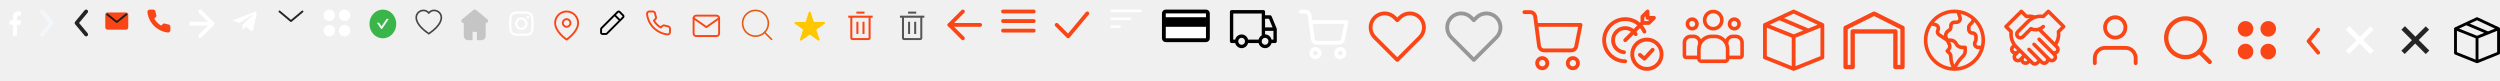
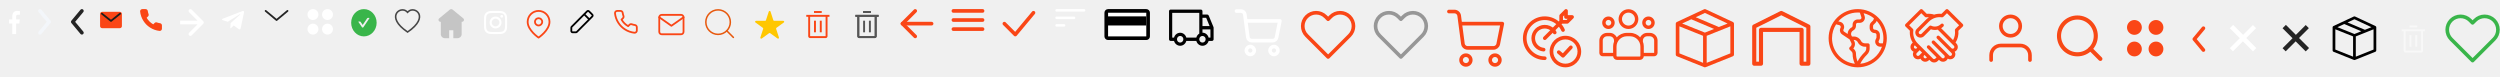
- <svg xmlns="http://www.w3.org/2000/svg" width="1306" height="42" viewBox="0 0 1306 42" fill="none">
+ <svg xmlns="http://www.w3.org/2000/svg" width="1374" height="42" viewBox="0 0 1374 42" fill="none">
  <path d="M8.86 18.725V12.93H10.619L10.881 10.661H8.86V9.216C8.86 8.561 9.024 8.113 9.869 8.113H10.941V6.09C10.42 6.028 9.896 5.998 9.371 6C7.816 6 6.748 7.055 6.748 8.992V10.657H5V12.926H6.752V18.725H8.86Z" fill="white" />
  <path d="M22 18L27 12L22 6" stroke="#F3F6FA" stroke-width="2" stroke-linecap="round" stroke-linejoin="round" />
  <path d="M45 18L40 12L45 6" stroke="#242424" stroke-width="2" stroke-linecap="round" stroke-linejoin="round" />
  <path fill-rule="evenodd" clip-rule="evenodd" d="M56.2 6.5H65.8C66.46 6.5 67 7.006 67 7.625V14.375C67 14.994 66.46 15.5 65.8 15.5H56.2C55.54 15.5 55 14.994 55 14.375V7.625C55 7.006 55.54 6.5 56.2 6.5Z" fill="#FA4616" />
  <path d="M66 7.5L61 11.5L56 7.5" stroke="#1D1D1B" stroke-linecap="round" stroke-linejoin="round" />
  <path fill-rule="evenodd" clip-rule="evenodd" d="M89 13.984V15.791C89.001 16.13 88.859 16.454 88.609 16.683C88.358 16.912 88.023 17.026 87.684 16.995C85.828 16.794 84.044 16.161 82.477 15.146C81.019 14.222 79.784 12.988 78.857 11.534C77.838 9.963 77.203 8.174 77.005 6.313C76.974 5.976 77.087 5.642 77.316 5.392C77.544 5.143 77.867 5 78.206 5H80.016C80.621 4.994 81.138 5.437 81.222 6.036C81.299 6.614 81.44 7.182 81.645 7.728C81.811 8.168 81.704 8.664 81.373 8.998L80.607 9.763C81.466 11.271 82.716 12.519 84.227 13.376L84.993 12.611C85.328 12.281 85.825 12.175 86.266 12.34C86.814 12.544 87.383 12.686 87.962 12.762C88.569 12.847 89.015 13.373 89 13.984Z" fill="#FA4616" />
  <path d="M111.707 13.071C112.098 12.681 112.098 12.047 111.707 11.657L105.343 5.293C104.953 4.902 104.319 4.902 103.929 5.293C103.538 5.683 103.538 6.317 103.929 6.707L109.586 12.364L103.929 18.021C103.538 18.411 103.538 19.044 103.929 19.435C104.319 19.826 104.953 19.826 105.343 19.435L111.707 13.071ZM99 13.364H111V11.364H99V13.364Z" fill="white" />
  <path d="M133.312 6.067L122.566 10.21C121.833 10.505 121.837 10.914 122.432 11.097L125.191 11.957L131.574 7.93C131.876 7.746 132.151 7.845 131.925 8.046L126.753 12.714H126.752L126.753 12.714L126.563 15.558C126.842 15.558 126.965 15.43 127.121 15.279L128.461 13.976L131.248 16.035C131.762 16.318 132.131 16.172 132.259 15.559L134.089 6.936C134.276 6.185 133.802 5.845 133.312 6.067Z" fill="white" />
  <path d="M158 6L152 11L146 6" stroke="#242424" stroke-linecap="round" stroke-linejoin="round" />
  <path d="M172 11C173.657 11 175 9.657 175 8C175 6.343 173.657 5 172 5C170.343 5 169 6.343 169 8C169 9.657 170.343 11 172 11Z" fill="white" />
  <path d="M180 11C181.657 11 183 9.657 183 8C183 6.343 181.657 5 180 5C178.343 5 177 6.343 177 8C177 9.657 178.343 11 180 11Z" fill="white" />
  <path d="M180 19C181.657 19 183 17.657 183 16C183 14.343 181.657 13 180 13C178.343 13 177 14.343 177 16C177 17.657 178.343 19 180 19Z" fill="white" />
  <path d="M172 19C173.657 19 175 17.657 175 16C175 14.343 173.657 13 172 13C170.343 13 169 14.343 169 16C169 17.657 170.343 19 172 19Z" fill="white" />
  <path d="M200 5C196.134 5 193 8.358 193 12.5C193 16.642 196.134 20 200 20C203.866 20 207 16.642 207 12.5C207 8.358 203.866 5 200 5ZM203.023 10.051L199.733 14.939C199.687 15.008 199.626 15.064 199.556 15.103C199.486 15.141 199.408 15.162 199.329 15.162C199.25 15.162 199.172 15.141 199.102 15.103C199.032 15.064 198.971 15.008 198.925 14.939L196.977 12.046C196.917 11.958 196.977 11.834 197.078 11.834H197.811C197.97 11.834 198.122 11.916 198.216 12.056L199.328 13.71L201.784 10.061C201.878 9.922 202.028 9.838 202.189 9.838H202.922C203.023 9.838 203.083 9.962 203.023 10.051Z" fill="#39B54A" />
  <path d="M224 7.405L223.373 6.76C221.9 5.246 219.2 5.768 218.225 7.671C217.767 8.567 217.664 9.859 218.5 11.508C219.305 13.096 220.979 14.999 224 17.071C227.02 14.999 228.694 13.096 229.5 11.508C230.336 9.858 230.233 8.567 229.775 7.671C228.8 5.768 226.1 5.245 224.627 6.759L224 7.405ZM224 18.125C210.584 9.26 219.869 2.34 223.846 6C223.898 6.048 223.95 6.098 224 6.15C224.049 6.098 224.101 6.049 224.154 6.001C228.13 2.338 237.416 9.259 224 18.125Z" fill="#464646" />
  <path d="M247.25 5.266C247.681 4.911 248.319 4.911 248.75 5.266L254.602 10.092C255.404 10.753 254.913 12.006 253.853 12.006H242.147C241.087 12.006 240.596 10.753 241.398 10.092L247.25 5.266Z" fill="#C5C5C5" />
  <path fill-rule="evenodd" clip-rule="evenodd" d="M244.565 10.099C243.301 10.099 242.275 11.075 242.275 12.279V18.82C242.275 20.024 243.301 21 244.565 21H246.855V16.64H249.145V21H251.435C252.699 21 253.725 20.024 253.725 18.82V12.279C253.725 11.075 252.699 10.099 251.435 10.099H244.565Z" fill="#C5C5C5" />
  <path d="M272.362 9.098C270.555 9.098 269.097 10.557 269.097 12.364C269.097 14.171 270.555 15.629 272.362 15.629C274.169 15.629 275.627 14.171 275.627 12.364C275.627 10.557 274.169 9.098 272.362 9.098ZM272.362 14.486C271.193 14.486 270.24 13.532 270.24 12.364C270.24 11.195 271.193 10.242 272.362 10.242C273.53 10.242 274.484 11.195 274.484 12.364C274.484 13.532 273.53 14.486 272.362 14.486ZM275.761 8.204C275.339 8.204 274.998 8.544 274.998 8.966C274.998 9.388 275.339 9.729 275.761 9.729C276.183 9.729 276.523 9.39 276.523 8.966C276.523 8.866 276.504 8.767 276.465 8.674C276.427 8.582 276.371 8.498 276.3 8.427C276.229 8.356 276.145 8.3 276.053 8.262C275.96 8.223 275.861 8.204 275.761 8.204ZM278.727 12.364C278.727 11.485 278.735 10.614 278.685 9.737C278.636 8.718 278.403 7.814 277.658 7.069C276.912 6.322 276.009 6.091 274.99 6.042C274.111 5.993 273.241 6 272.364 6C271.485 6 270.614 5.993 269.737 6.042C268.718 6.091 267.814 6.324 267.069 7.069C266.322 7.815 266.091 8.718 266.042 9.737C265.993 10.616 266 11.486 266 12.364C266 13.241 265.993 14.113 266.042 14.99C266.091 16.009 266.324 16.914 267.069 17.659C267.815 18.405 268.718 18.636 269.737 18.685C270.616 18.735 271.486 18.727 272.364 18.727C273.242 18.727 274.113 18.735 274.99 18.685C276.009 18.636 276.913 18.404 277.658 17.659C278.405 16.912 278.636 16.009 278.685 14.99C278.736 14.113 278.727 13.242 278.727 12.364ZM277.326 16.118C277.209 16.407 277.069 16.624 276.845 16.847C276.62 17.071 276.405 17.211 276.116 17.328C275.278 17.66 273.29 17.585 272.362 17.585C271.434 17.585 269.444 17.66 268.606 17.329C268.317 17.213 268.1 17.073 267.877 16.848C267.653 16.624 267.513 16.409 267.397 16.119C267.065 15.28 267.14 13.292 267.14 12.364C267.14 11.435 267.065 9.446 267.397 8.608C267.513 8.318 267.653 8.102 267.877 7.879C268.102 7.656 268.317 7.514 268.606 7.398C269.444 7.067 271.434 7.142 272.362 7.142C273.29 7.142 275.28 7.067 276.117 7.398C276.407 7.514 276.624 7.655 276.846 7.879C277.071 8.103 277.211 8.318 277.327 8.608C277.658 9.446 277.584 11.435 277.584 12.364C277.584 13.292 277.658 15.28 277.326 16.118Z" fill="white" />
  <path d="M302 12C302 16.667 296 20.667 296 20.667C296 20.667 290 16.667 290 12C290 10.409 290.632 8.883 291.757 7.757C292.883 6.632 294.409 6 296 6C297.591 6 299.117 6.632 300.243 7.757C301.368 8.883 302 10.409 302 12Z" stroke="#FA4616" stroke-linecap="round" stroke-linejoin="round" />
  <path d="M296 14C297.105 14 298 13.105 298 12C298 10.895 297.105 10 296 10C294.895 10 294 10.895 294 12C294 13.105 294.895 14 296 14Z" stroke="#FA4616" stroke-linecap="round" stroke-linejoin="round" />
  <path d="M321.07 7.832L323.898 10.665L321.07 7.832ZM321.07 7.832L322.691 6.207C322.824 6.075 323.003 6 323.191 6C323.378 6 323.558 6.075 323.691 6.207L325.519 8.039C325.652 8.172 325.726 8.352 325.726 8.54C325.726 8.728 325.652 8.908 325.519 9.041L323.898 10.665L321.07 7.832ZM321.07 7.832L314.207 14.707C314.075 14.84 314 15.02 314 15.208V17.04C314 17.228 314.074 17.408 314.207 17.541C314.34 17.674 314.519 17.748 314.707 17.748H316.535C316.723 17.748 316.903 17.674 317.035 17.541L323.898 10.665L321.07 7.832Z" stroke="black" stroke-linecap="round" stroke-linejoin="round" />
  <path fill-rule="evenodd" clip-rule="evenodd" d="M350 14.984V16.791C350.001 17.13 349.859 17.454 349.609 17.683C349.358 17.912 349.023 18.026 348.684 17.995C346.828 17.794 345.044 17.161 343.477 16.146C342.02 15.222 340.784 13.988 339.857 12.534C338.838 10.963 338.203 9.174 338.005 7.313C337.974 6.976 338.087 6.642 338.315 6.392C338.544 6.143 338.867 6 339.206 6H341.016C341.621 5.994 342.138 6.437 342.222 7.036C342.299 7.614 342.44 8.182 342.645 8.728C342.81 9.168 342.704 9.664 342.373 9.998L341.607 10.763C342.466 12.271 343.717 13.519 345.227 14.376L345.993 13.611C346.328 13.281 346.825 13.175 347.266 13.34C347.814 13.544 348.383 13.686 348.962 13.762C349.569 13.847 350.015 14.373 350 14.984Z" stroke="#FA4616" stroke-linecap="round" stroke-linejoin="round" />
  <path fill-rule="evenodd" clip-rule="evenodd" d="M363.666 8.167H374.333C375.066 8.167 375.666 8.767 375.666 9.5V17.5C375.666 18.233 375.066 18.833 374.333 18.833H363.666C362.933 18.833 362.333 18.233 362.333 17.5V9.5C362.333 8.767 362.933 8.167 363.666 8.167Z" stroke="#FA4616" stroke-linecap="round" stroke-linejoin="round" />
  <path d="M375.666 9.5L369 14.167L362.333 9.5" stroke="#FA4616" stroke-linecap="round" stroke-linejoin="round" />
  <path fill-rule="evenodd" clip-rule="evenodd" d="M387.5 12.158C387.5 8.205 390.705 5 394.658 5C398.611 5 401.816 8.205 401.816 12.158C401.816 16.111 398.611 19.316 394.658 19.316C390.705 19.316 387.5 16.111 387.5 12.158ZM394.658 5.842C391.17 5.842 388.342 8.67 388.342 12.158C388.342 15.646 391.17 18.474 394.658 18.474C398.146 18.474 400.974 15.646 400.974 12.158C400.974 8.67 398.146 5.842 394.658 5.842Z" fill="#E7590E" />
  <path fill-rule="evenodd" clip-rule="evenodd" d="M399.118 16.618C399.282 16.454 399.549 16.454 399.713 16.618L403.377 20.281C403.541 20.446 403.541 20.712 403.377 20.877C403.212 21.041 402.946 21.041 402.781 20.877L399.118 17.213C398.954 17.049 398.954 16.782 399.118 16.618Z" fill="#E7590E" />
  <path d="M422.522 6.345C422.671 5.885 423.323 5.885 423.473 6.345L425.018 11.101C425.085 11.307 425.277 11.446 425.493 11.446H430.493C430.978 11.446 431.179 12.066 430.787 12.351L426.742 15.29C426.567 15.417 426.494 15.643 426.56 15.849L428.106 20.604C428.255 21.065 427.728 21.448 427.336 21.163L423.291 18.224C423.116 18.097 422.879 18.097 422.703 18.224L418.658 21.163C418.266 21.448 417.739 21.065 417.889 20.604L419.434 15.849C419.501 15.643 419.427 15.417 419.252 15.29L415.207 12.351C414.815 12.066 415.017 11.446 415.501 11.446H420.501C420.718 11.446 420.91 11.307 420.977 11.101L422.522 6.345Z" fill="#FFC700" />
  <path d="M447.375 11.375H448.438V17.75H447.375V11.375Z" fill="#FA4616" />
  <path d="M450.562 11.375H451.625V17.75H450.562V11.375Z" fill="#FA4616" />
  <path d="M443.125 8.188V9.25H444.188V19.875C444.188 20.157 444.299 20.427 444.499 20.626C444.698 20.826 444.968 20.938 445.25 20.938H453.75C454.032 20.938 454.302 20.826 454.501 20.626C454.701 20.427 454.812 20.157 454.812 19.875V9.25H455.875V8.188H443.125ZM445.25 19.875V9.25H453.75V19.875H445.25Z" fill="#FA4616" />
  <path d="M447.375 6.062H451.625V7.125H447.375V6.062Z" fill="#FA4616" />
  <path d="M474.375 11.375H475.438V17.75H474.375V11.375Z" fill="#555555" />
  <path d="M477.562 11.375H478.625V17.75H477.562V11.375Z" fill="#555555" />
+   <path d="M470.125 8.188V9.25H471.188V19.875C471.188 20.157 471.299 20.427 471.499 20.626C471.698 20.826 471.968 20.938 472.25 20.938H480.75C481.032 20.938 481.302 20.826 481.501 20.626C481.701 20.427 481.812 20.157 481.812 19.875V9.25H482.875V8.188H470.125ZM472.25 19.875V9.25H480.75V19.875H472.25Z" fill="#555555" />
+   <path d="M474.375 6.062H478.625V7.125H474.375V6.062Z" fill="#555555" />
  <path d="M470.125 8.188V9.25H471.188V19.875C471.188 20.157 471.299 20.427 471.499 20.626C471.698 20.826 471.968 20.938 472.25 20.938H480.75C481.032 20.938 481.302 20.826 481.501 20.626C481.701 20.427 481.812 20.157 481.812 19.875V9.25H482.875V8.188H470.125ZM472.25 19.875V9.25H480.75V19.875H472.25Z" fill="#555555" />
  <path d="M474.375 6.062H478.625V7.125H474.375V6.062Z" fill="#555555" />
  <path d="M503 6L496 13L503 20" stroke="#FA4616" stroke-width="2" stroke-linecap="round" stroke-linejoin="round" />
  <path d="M496 13H512" stroke="#FA4616" stroke-width="2" stroke-linecap="round" stroke-linejoin="round" />
  <path d="M540.05 10H523.95C523.425 10 523 10.425 523 10.95V11.05C523 11.575 523.425 12 523.95 12H540.05C540.575 12 541 11.575 541 11.05V10.95C541 10.425 540.575 10 540.05 10Z" fill="#FA4616" />
  <path d="M540.05 15H523.95C523.425 15 523 15.425 523 15.95V16.05C523 16.575 523.425 17 523.95 17H540.05C540.575 17 541 16.575 541 16.05V15.95C541 15.425 540.575 15 540.05 15Z" fill="#FA4616" />
  <path d="M540.05 5H523.95C523.425 5 523 5.425 523 5.95V6.05C523 6.575 523.425 7 523.95 7H540.05C540.575 7 541 6.575 541 6.05V5.95C541 5.425 540.575 5 540.05 5Z" fill="#FA4616" />
  <path d="M552 12.994L558 18.988L568 7" stroke="#FA4616" stroke-width="2" stroke-linecap="round" stroke-linejoin="round" />
  <path d="M580 13.938C580 13.755 580.072 13.58 580.201 13.451C580.33 13.322 580.505 13.25 580.688 13.25H584.812C584.995 13.25 585.17 13.322 585.299 13.451C585.428 13.58 585.5 13.755 585.5 13.938C585.5 14.12 585.428 14.295 585.299 14.424C585.17 14.553 584.995 14.625 584.812 14.625H580.688C580.505 14.625 580.33 14.553 580.201 14.424C580.072 14.295 580 14.12 580 13.938ZM580 9.812C580 9.63 580.072 9.455 580.201 9.326C580.33 9.197 580.505 9.125 580.688 9.125H590.312C590.495 9.125 590.67 9.197 590.799 9.326C590.928 9.455 591 9.63 591 9.812C591 9.995 590.928 10.17 590.799 10.299C590.67 10.428 590.495 10.5 590.312 10.5H580.688C580.505 10.5 580.33 10.428 580.201 10.299C580.072 10.17 580 9.995 580 9.812ZM580 5.688C580 5.505 580.072 5.33 580.201 5.201C580.33 5.072 580.505 5 580.688 5H595.812C595.995 5 596.17 5.072 596.299 5.201C596.428 5.33 596.5 5.505 596.5 5.688C596.5 5.87 596.428 6.045 596.299 6.174C596.17 6.303 595.995 6.375 595.812 6.375H580.688C580.505 6.375 580.33 6.303 580.201 6.174C580.072 6.045 580 5.87 580 5.688Z" fill="white" />
  <path d="M630 6H609C608.448 6 608 6.448 608 7V20C608 20.552 608.448 21 609 21H630C630.552 21 631 20.552 631 20V7C631 6.448 630.552 6 630 6Z" fill="white" stroke="black" stroke-width="2" />
  <path d="M630 9H608V14H630V9Z" fill="black" />
  <path d="M666.93 14.881L664.305 8.537C664.238 8.373 664.126 8.233 663.983 8.135C663.84 8.037 663.672 7.984 663.5 7.984H660.875V6.172C660.875 5.931 660.783 5.701 660.619 5.531C660.455 5.361 660.232 5.265 660 5.265H643.375C643.143 5.265 642.92 5.361 642.756 5.531C642.592 5.701 642.5 5.931 642.5 6.172V21.578C642.5 21.818 642.592 22.049 642.756 22.219C642.92 22.389 643.143 22.484 643.375 22.484H645.247C645.449 23.252 645.889 23.93 646.499 24.413C647.11 24.897 647.857 25.159 648.625 25.159C649.393 25.159 650.14 24.897 650.751 24.413C651.361 23.93 651.801 23.252 652.002 22.484H657.498C657.699 23.252 658.139 23.93 658.749 24.413C659.36 24.897 660.107 25.159 660.875 25.159C661.643 25.159 662.39 24.897 663.001 24.413C663.611 23.93 664.051 23.252 664.253 22.484H666.125C666.357 22.484 666.58 22.389 666.744 22.219C666.908 22.049 667 21.818 667 21.578V15.234C667 15.113 666.976 14.992 666.93 14.881ZM660.875 9.797H662.923L664.795 14.328H660.875V9.797ZM648.625 23.39C648.279 23.39 647.941 23.284 647.653 23.085C647.365 22.886 647.141 22.603 647.008 22.271C646.876 21.94 646.841 21.576 646.909 21.224C646.976 20.873 647.143 20.55 647.388 20.296C647.632 20.043 647.944 19.87 648.284 19.8C648.623 19.73 648.975 19.766 649.295 19.903C649.614 20.041 649.888 20.273 650.08 20.571C650.272 20.869 650.375 21.219 650.375 21.578C650.375 22.059 650.191 22.52 649.862 22.86C649.534 23.199 649.089 23.39 648.625 23.39ZM657.498 20.672H652.002C651.801 19.904 651.361 19.226 650.751 18.742C650.14 18.259 649.393 17.997 648.625 17.997C647.857 17.997 647.11 18.259 646.499 18.742C645.889 19.226 645.449 19.904 645.247 20.672H644.25V7.078H659.125V18.46C658.727 18.7 658.378 19.018 658.098 19.398C657.819 19.777 657.615 20.21 657.498 20.672ZM660.875 23.39C660.529 23.39 660.19 23.284 659.903 23.085C659.615 22.886 659.391 22.603 659.258 22.271C659.126 21.94 659.091 21.576 659.159 21.224C659.226 20.873 659.393 20.55 659.638 20.296C659.882 20.043 660.194 19.87 660.534 19.8C660.873 19.73 661.225 19.766 661.545 19.903C661.865 20.041 662.138 20.273 662.33 20.571C662.522 20.869 662.625 21.219 662.625 21.578C662.625 22.059 662.441 22.52 662.112 22.86C661.784 23.199 661.339 23.39 660.875 23.39ZM665.25 20.672H664.253C664.059 19.895 663.623 19.208 663.011 18.716C662.4 18.224 661.649 17.956 660.875 17.953V16.14H665.25V20.672Z" fill="black" />
  <path fill-rule="evenodd" clip-rule="evenodd" d="M687.167 29.917C688.363 29.917 689.333 28.947 689.333 27.75C689.333 26.553 688.363 25.583 687.167 25.583C685.97 25.583 685 26.553 685 27.75C685 28.947 685.97 29.917 687.167 29.917Z" stroke="white" stroke-width="2" stroke-linecap="round" stroke-linejoin="round" />
  <path fill-rule="evenodd" clip-rule="evenodd" d="M700.167 29.917C701.363 29.917 702.333 28.947 702.333 27.75C702.333 26.553 701.363 25.583 700.167 25.583C698.97 25.583 698 26.553 698 27.75C698 28.947 698.97 29.917 700.167 29.917Z" stroke="white" stroke-width="2" stroke-linecap="round" stroke-linejoin="round" />
  <path d="M684.643 11.5H703.417L701.597 20.589C701.392 21.619 700.48 22.353 699.43 22.333H687.979C686.885 22.343 685.955 21.534 685.813 20.448L684.166 7.968C684.025 6.891 683.107 6.085 682.021 6.083H679.583" stroke="white" stroke-width="2" stroke-linecap="round" stroke-linejoin="round" />
  <path fill-rule="evenodd" clip-rule="evenodd" d="M741.722 9.149C740.346 7.773 738.481 7 736.535 7C734.59 7 732.724 7.773 731.348 9.149L729.935 10.562L728.522 9.149C725.657 6.285 721.013 6.285 718.148 9.149C715.284 12.014 715.284 16.658 718.148 19.522L719.562 20.936L729.935 31.309L740.308 20.936L741.722 19.522C743.098 18.147 743.871 16.281 743.871 14.336C743.871 12.39 743.098 10.524 741.722 9.149Z" stroke="#FA4616" stroke-width="2" stroke-linecap="round" stroke-linejoin="round" />
  <path fill-rule="evenodd" clip-rule="evenodd" d="M781.722 9.149C780.346 7.773 778.481 7 776.535 7C774.59 7 772.724 7.773 771.348 9.149L769.935 10.562L768.522 9.149C765.657 6.285 761.013 6.285 758.148 9.149C755.284 12.014 755.284 16.658 758.148 19.522L759.562 20.936L769.935 31.309L780.308 20.936L781.722 19.522C783.098 18.147 783.871 16.281 783.871 14.336C783.871 12.39 783.098 10.524 781.722 9.149Z" stroke="#979797" stroke-width="2" stroke-linecap="round" stroke-linejoin="round" />
  <path fill-rule="evenodd" clip-rule="evenodd" d="M805.667 35.667C807.139 35.667 808.333 34.473 808.333 33C808.333 31.527 807.139 30.334 805.667 30.334C804.194 30.334 803 31.527 803 33C803 34.473 804.194 35.667 805.667 35.667Z" stroke="#FA4616" stroke-width="2" stroke-linecap="round" stroke-linejoin="round" />
  <path fill-rule="evenodd" clip-rule="evenodd" d="M821.667 35.667C823.139 35.667 824.333 34.473 824.333 33C824.333 31.527 823.139 30.334 821.667 30.334C820.194 30.334 819 31.527 819 33C819 34.473 820.194 35.667 821.667 35.667Z" stroke="#FA4616" stroke-width="2" stroke-linecap="round" stroke-linejoin="round" />
  <path d="M802.56 13H825.667L823.427 24.187C823.175 25.454 822.052 26.358 820.76 26.334H806.667C805.319 26.345 804.175 25.349 804 24.014L801.973 8.653C801.8 7.328 800.671 6.336 799.333 6.333H796.333" stroke="#FA4616" stroke-width="2" stroke-linecap="round" stroke-linejoin="round" />
  <path d="M849.025 33C842.384 33 837 27.616 837 21C837 14.384 842.384 9 849 9C852.205 9 855.219 10.249 857.484 12.516C858.512 13.544 859.343 14.748 859.953 16.097C860.181 16.6 859.957 17.193 859.455 17.421C858.949 17.646 858.359 17.425 858.131 16.922C857.62 15.793 856.925 14.786 856.069 13.93C854.181 12.04 851.671 11 849 11C843.485 11 839 15.485 839 21C839 26.515 843.485 31 849 31C849.552 31 850.013 31.448 850.013 32C850.013 32.552 849.577 33 849.025 33Z" fill="#FA4616" />
  <path d="M848.386 28.293C848.354 28.293 848.323 28.292 848.29 28.289C844.511 27.932 841.66 24.797 841.66 20.998C841.66 16.956 844.949 13.666 848.992 13.666C850.943 13.666 852.786 14.425 854.179 15.805C854.638 16.264 855.034 16.788 855.36 17.368C855.632 17.848 855.462 18.458 854.98 18.729C854.5 18.998 853.888 18.83 853.619 18.349C853.382 17.929 853.095 17.549 852.77 17.222C851.756 16.221 850.414 15.666 848.992 15.666C846.052 15.666 843.66 18.058 843.66 20.998C843.66 23.76 845.732 26.038 848.479 26.298C849.028 26.35 849.432 26.838 849.38 27.388C849.331 27.905 848.896 28.293 848.386 28.293Z" fill="#FA4616" />
  <path d="M849.015 22C848.759 22 848.503 21.902 848.309 21.706C847.918 21.316 847.918 20.682 848.309 20.292L856.975 11.625C857.366 11.234 857.999 11.234 858.39 11.625C858.781 12.016 858.781 12.649 858.39 13.04L849.723 21.706C849.527 21.902 849.271 22 849.015 22Z" fill="#FA4616" />
  <path d="M861.349 13H858.016C857.464 13 857.016 12.552 857.016 12V8.666C857.016 8.401 857.121 8.146 857.309 7.96L859.976 5.293C860.262 5.008 860.693 4.921 861.065 5.076C861.438 5.23 861.682 5.596 861.682 6V8.333H864.016C864.42 8.333 864.785 8.577 864.94 8.95C865.094 9.324 865.009 9.754 864.722 10.04L862.056 12.707C861.869 12.895 861.614 13 861.349 13ZM859.016 11H860.934L861.601 10.333H860.682C860.13 10.333 859.682 9.885 859.682 9.333V8.414L859.016 9.081V11Z" fill="#FA4616" />
  <path d="M860.35 37C855.572 37 851.684 33.112 851.684 28.333C851.684 23.554 855.572 19.666 860.35 19.666C865.129 19.666 869.017 23.554 869.017 28.333C869.017 33.112 865.129 37 860.35 37ZM860.35 21.666C856.674 21.666 853.684 24.657 853.684 28.333C853.684 32.009 856.674 35 860.35 35C864.026 35 867.017 32.009 867.017 28.333C867.017 24.657 864.026 21.666 860.35 21.666Z" fill="#FA4616" />
  <path d="M859.017 31.666C858.786 31.666 858.554 31.587 858.366 31.425L856.033 29.425C855.614 29.065 855.565 28.434 855.925 28.015C856.285 27.595 856.914 27.545 857.335 27.907L858.939 29.281L862.617 25.32C862.993 24.914 863.625 24.892 864.03 25.267C864.435 25.642 864.458 26.276 864.083 26.68L859.75 31.346C859.553 31.558 859.285 31.666 859.017 31.666Z" fill="#FA4616" />
  <path d="M895 15.938C897.998 15.938 900.438 13.498 900.438 10.5C900.438 7.502 897.998 5.062 895 5.062C892.002 5.062 889.562 7.502 889.562 10.5C889.562 13.498 892.002 15.938 895 15.938ZM895 6.938C896.964 6.938 898.562 8.536 898.562 10.5C898.562 12.464 896.964 14.062 895 14.062C893.036 14.062 891.438 12.464 891.438 10.5C891.438 8.536 893.036 6.938 895 6.938Z" fill="#FA4616" />
  <path d="M906 15.938C907.895 15.938 909.438 14.395 909.438 12.5C909.438 10.605 907.895 9.062 906 9.062C904.105 9.062 902.562 10.605 902.562 12.5C902.562 14.395 904.105 15.938 906 15.938ZM906 10.938C906.862 10.938 907.562 11.638 907.562 12.5C907.562 13.362 906.862 14.062 906 14.062C905.138 14.062 904.438 13.362 904.438 12.5C904.438 11.638 905.138 10.938 906 10.938Z" fill="#FA4616" />
  <path d="M906.756 18.062H905.306C903.598 18.062 902.123 19.072 901.45 20.522C900.067 19.011 898.079 18.062 895.874 18.062H894.126C891.921 18.062 889.933 19.011 888.55 20.522C887.877 19.072 886.402 18.062 884.694 18.062H883.244C880.904 18.062 879 19.955 879 22.281V29.106C879 30.116 879.825 30.938 880.838 30.938H886.571C886.667 32.056 887.608 32.938 888.751 32.938H901.249C902.392 32.938 903.333 32.056 903.429 30.938H909.096C910.146 30.938 911 30.087 911 29.041V22.281C911 19.955 909.096 18.062 906.756 18.062ZM880.875 22.281C880.875 20.989 881.938 19.938 883.244 19.938H884.694C886 19.938 887.062 20.989 887.062 22.281V22.923C886.432 24.564 886.562 25.548 886.562 29.062H880.875V22.281ZM901.562 30.749C901.562 30.922 901.422 31.062 901.249 31.062H888.751C888.578 31.062 888.438 30.922 888.438 30.749V25.626C888.438 22.489 890.989 19.938 894.126 19.938H895.874C899.01 19.938 901.562 22.489 901.562 25.626V30.749ZM909.125 29.041C909.125 29.074 909.475 29.062 903.438 29.062C903.438 25.522 903.567 24.561 902.938 22.923V22.281C902.938 20.989 904 19.938 905.306 19.938H906.756C908.062 19.938 909.125 20.989 909.125 22.281V29.041Z" fill="#FA4616" />
  <path d="M884 15.938C885.895 15.938 887.438 14.395 887.438 12.5C887.438 10.605 885.895 9.062 884 9.062C882.105 9.062 880.562 10.605 880.562 12.5C880.562 14.395 882.105 15.938 884 15.938ZM884 10.938C884.862 10.938 885.562 11.638 885.562 12.5C885.562 13.362 884.862 14.062 884 14.062C883.138 14.062 882.438 13.362 882.438 12.5C882.438 11.638 883.138 10.938 884 10.938Z" fill="#FA4616" />
  <path d="M952.994 12.892C952.956 12.548 952.743 12.243 952.423 12.094L937.423 5.094C937.155 4.969 936.845 4.969 936.577 5.094L921.577 12.094C921.257 12.243 921.044 12.547 921.006 12.892C921.005 12.899 921 12.995 921 13V30C921 30.409 921.249 30.777 921.629 30.928L936.629 36.928C936.748 36.976 936.874 37 937 37C937.126 37 937.252 36.976 937.371 36.928L952.371 30.928C952.751 30.777 953 30.409 953 30V13C953 12.995 952.995 12.899 952.994 12.892ZM937 7.103L949.484 12.929L944.677 14.852L931.958 9.456L937 7.103ZM929.519 10.595L942.041 15.907L937 17.923L924.516 12.929L929.519 10.595ZM923 14.477L936 19.677V34.523L923 29.323V14.477ZM938 34.523V19.677L951 14.477V29.323L938 34.523Z" fill="#FA4616" />
  <path d="M994.377 13.556L979.504 6.119C979.187 5.96 978.813 5.96 978.496 6.119L963.623 13.556C963.241 13.747 963 14.137 963 14.563V35.014C963 35.636 963.504 36.141 964.127 36.141H967.845C968.467 36.141 968.972 35.636 968.972 35.014V17.549H989.028V35.014C989.028 35.636 989.533 36.141 990.155 36.141H993.873C994.496 36.141 995 35.636 995 35.014V14.563C995 14.137 994.759 13.747 994.377 13.556ZM992.747 33.887H991.282V16.423C991.282 15.8 990.777 15.296 990.155 15.296H967.845C967.223 15.296 966.718 15.8 966.718 16.423V33.887H965.253V15.26L979 8.387L992.747 15.26V33.887Z" fill="#FA4616" />
  <path d="M1005 21C1005 29.809 1012.19 36.999 1021 37C1029.81 37 1037 29.809 1037 21C1037 12.19 1029.81 5 1021 5C1012.2 5 1005 12.182 1005 21ZM1006.88 21C1006.88 18.196 1007.7 15.58 1009.11 13.381L1010.89 13.814C1011.2 13.892 1011.46 14.107 1011.59 14.402C1011.72 14.697 1011.7 15.03 1011.54 15.314C1010.87 16.549 1011.27 18.142 1012.47 18.941L1016.52 21.642L1017.45 23.504C1017.77 24.139 1017.65 24.902 1017.15 25.403L1016.59 25.962C1016.22 26.328 1016.22 26.922 1016.59 27.288L1017.71 28.406C1018.02 28.717 1018.19 29.13 1018.19 29.57C1018.19 31.474 1018.62 33.363 1019.44 35.038C1012.38 34.26 1006.88 28.262 1006.88 21ZM1019.13 22.666L1018.77 21.938H1018.9C1019.84 21.938 1020.68 22.457 1021.1 23.294C1021.84 24.77 1023.32 25.688 1024.97 25.688H1025.69V26.625C1025.69 27.383 1025.39 28.094 1024.85 28.626C1023.12 30.335 1021.83 32.042 1020.93 33.801C1020.37 32.494 1020.06 31.012 1020.06 29.57C1020.06 28.629 1019.7 27.746 1019.03 27.081L1018.57 26.623C1019.56 25.55 1019.79 23.979 1019.13 22.666ZM1022.41 35.055C1023.21 33.337 1024.45 31.659 1026.17 29.961C1027.07 29.073 1027.56 27.888 1027.56 26.625V24.75C1027.56 24.232 1027.14 23.812 1026.62 23.812H1024.97C1024.04 23.812 1023.19 23.293 1022.78 22.456C1022.04 20.98 1020.55 20.062 1018.9 20.062H1017.83L1017.54 19.492C1017.04 18.482 1017.5 17.253 1018.59 16.694C1019.48 16.234 1020.06 15.229 1020.06 14.132V13.5C1020.06 12.983 1020.48 12.562 1021 12.562H1022.13C1024.06 12.562 1025.41 10.661 1024.8 8.849L1024.26 7.256C1026.37 7.756 1028.29 8.726 1029.91 10.05L1029.63 10.909C1029.58 11.046 1029.5 11.173 1029.4 11.275L1028.39 12.288C1027.86 12.819 1027.56 13.525 1027.56 14.277V15.375C1027.56 16.926 1028.82 18.188 1030.38 18.188C1030.89 18.188 1031.31 18.608 1031.31 19.125V20.557C1031.31 20.702 1031.28 20.847 1031.21 20.977L1030.89 21.617C1030.45 22.495 1030.5 23.518 1031.02 24.354C1031.53 25.189 1032.43 25.687 1033.41 25.687H1034.32C1032.54 30.753 1027.94 34.504 1022.41 35.055ZM1035.12 21C1035.12 21.963 1035.03 22.903 1034.84 23.812H1033.41C1032.94 23.812 1032.69 23.502 1032.61 23.368C1032.53 23.234 1032.36 22.878 1032.57 22.456L1032.89 21.815C1033.08 21.427 1033.19 20.992 1033.19 20.557V19.125C1033.19 17.574 1031.93 16.312 1030.38 16.312C1029.86 16.312 1029.44 15.892 1029.44 15.375V14.277C1029.44 14.026 1029.53 13.791 1029.71 13.614L1030.72 12.601C1031.03 12.294 1031.27 11.914 1031.4 11.502L1031.42 11.469C1033.72 13.983 1035.12 17.33 1035.12 21ZM1021 6.875C1021.4 6.875 1021.79 6.892 1022.18 6.924L1023.02 9.448C1023.23 10.057 1022.77 10.688 1022.13 10.688H1021C1019.45 10.688 1018.19 11.949 1018.19 13.5V14.132C1018.19 14.527 1018 14.885 1017.73 15.025C1016.27 15.776 1015.44 17.209 1015.46 18.68L1013.51 17.381C1013.12 17.117 1012.97 16.606 1013.19 16.217C1013.63 15.419 1013.67 14.484 1013.3 13.652C1012.94 12.819 1012.23 12.215 1011.34 11.994L1010.33 11.749C1012.93 8.765 1016.75 6.875 1021 6.875Z" fill="#FA4616" />
  <path d="M1079 13.896C1079 13.645 1078.9 13.404 1078.72 13.227L1070.71 5.272C1070.34 4.908 1069.75 4.909 1069.38 5.275L1067.05 7.604C1065.69 7.476 1064.3 7.619 1063 8.023C1061.7 7.618 1060.31 7.475 1058.95 7.604L1056.62 5.275C1056.25 4.91 1055.66 4.908 1055.29 5.272L1047.28 13.227C1047.1 13.404 1047 13.645 1047 13.896C1047 14.147 1047.1 14.387 1047.28 14.563L1049.67 16.892C1049.53 18.292 1049.69 19.721 1050.12 21.054C1050.39 21.896 1050.77 22.687 1051.24 23.42L1050.82 23.836C1049.72 24.933 1049.72 26.717 1050.82 27.814C1051.08 28.073 1051.38 28.269 1051.69 28.406C1051.08 29.48 1051.23 30.875 1052.15 31.791C1053.07 32.712 1054.46 32.858 1055.53 32.245C1055.67 32.566 1055.87 32.862 1056.12 33.117C1057.22 34.214 1059.01 34.213 1060.1 33.117L1060.35 32.87L1060.92 33.442C1060.95 33.474 1060.99 33.503 1061.02 33.529C1061.55 34.054 1062.25 34.344 1063 34.344C1063.75 34.344 1064.45 34.053 1064.98 33.526C1065.51 33.018 1065.32 33.2 1065.65 32.87C1065.98 33.196 1066.63 33.941 1067.89 33.941C1068.64 33.941 1069.35 33.648 1069.88 33.117C1070.13 32.862 1070.33 32.566 1070.47 32.244C1071.55 32.859 1072.94 32.704 1073.85 31.791C1074.77 30.875 1074.92 29.48 1074.31 28.406C1074.62 28.269 1074.92 28.073 1075.18 27.814C1076.28 26.715 1076.28 24.935 1075.18 23.836L1074.76 23.418C1075.99 21.493 1076.55 19.177 1076.33 16.892L1078.72 14.563C1078.9 14.387 1079 14.147 1079 13.896ZM1052.15 26.488C1051.78 26.122 1051.78 25.527 1052.15 25.162L1052.4 24.911C1052.48 24.995 1052.56 25.079 1052.64 25.162L1053.72 26.241L1053.47 26.488C1053.11 26.853 1052.51 26.853 1052.15 26.488ZM1054.8 30.465C1054.43 30.832 1053.84 30.832 1053.47 30.465C1053.11 30.099 1053.11 29.506 1053.47 29.14L1055.05 27.567L1056.37 28.892L1054.8 30.465ZM1058.78 31.791C1058.41 32.157 1057.82 32.157 1057.45 31.791C1057.27 31.614 1057.18 31.379 1057.18 31.128C1057.18 30.878 1057.27 30.642 1057.45 30.465C1057.45 30.465 1057.45 30.465 1057.45 30.465L1057.7 30.218L1059.02 31.544L1058.78 31.791ZM1073.85 26.488C1073.49 26.854 1072.89 26.854 1072.53 26.488C1072.53 26.488 1072.53 26.488 1072.53 26.488L1065.9 19.859C1065.53 19.493 1064.94 19.493 1064.57 19.859C1064.21 20.225 1064.21 20.818 1064.57 21.184L1072.53 29.14C1072.89 29.505 1072.89 30.1 1072.53 30.465C1072.16 30.831 1071.57 30.831 1071.2 30.465C1070.76 30.027 1063.72 22.979 1063.25 22.51C1062.88 22.144 1062.29 22.144 1061.92 22.51C1061.55 22.877 1061.55 23.47 1061.92 23.836L1068.55 30.466C1068.92 30.832 1068.92 31.425 1068.55 31.791C1068.18 32.157 1067.59 32.157 1067.22 31.791L1060.6 25.162C1060.23 24.796 1059.64 24.796 1059.27 25.162C1058.9 25.528 1058.9 26.122 1059.27 26.488L1064.33 31.544C1064.02 31.849 1064.16 31.714 1063.67 32.184C1063.67 32.187 1063.67 32.191 1063.66 32.194C1063.49 32.371 1063.25 32.469 1063 32.469C1062.75 32.469 1062.51 32.371 1062.34 32.194C1062.33 32.191 1062.33 32.187 1062.33 32.184C1061.77 31.643 1054.56 24.434 1053.97 23.836C1052.07 21.942 1051.2 19.332 1051.58 16.676C1051.62 16.38 1051.52 16.082 1051.31 15.873L1049.27 13.887L1055.95 7.261L1057.94 9.252C1058.15 9.46 1058.45 9.558 1058.74 9.517C1059.2 9.451 1059.66 9.425 1060.13 9.436C1059.65 9.774 1059.2 10.155 1058.78 10.578C1057.62 11.735 1054.49 14.866 1053.47 15.881C1052.37 16.98 1052.37 18.759 1053.47 19.859C1054.02 20.407 1054.74 20.681 1055.46 20.681C1056.18 20.681 1056.9 20.407 1057.45 19.859L1061.21 16.098C1062.44 16.535 1063.75 16.587 1064.98 16.286L1073.85 25.162C1074.22 25.529 1074.22 26.122 1073.85 26.488ZM1074.69 15.873C1074.48 16.082 1074.38 16.38 1074.42 16.676C1074.68 18.532 1074.31 20.439 1073.4 22.053L1066.85 15.506C1067.28 15.241 1067.69 14.924 1068.06 14.555C1068.42 14.189 1068.42 13.596 1068.06 13.23C1067.69 12.863 1067.1 12.863 1066.73 13.23C1065.33 14.632 1063.18 15.001 1061.39 14.146C1061.04 13.975 1060.61 14.048 1060.33 14.329L1056.12 18.533C1055.76 18.898 1055.16 18.899 1054.8 18.533C1054.62 18.356 1054.52 18.12 1054.52 17.87C1054.52 17.62 1054.62 17.384 1054.8 17.207C1055.89 16.111 1059.02 12.989 1060.1 11.904C1060.1 11.904 1060.1 11.904 1060.1 11.904C1061.98 10.022 1064.59 9.137 1067.26 9.517C1067.55 9.558 1067.85 9.46 1068.06 9.252L1070.05 7.261L1076.73 13.887L1074.69 15.873Z" fill="#FA4616" />
  <path d="M1115.67 33V30.333C1115.67 27.388 1113.28 25 1110.33 25H1099.67C1096.72 25 1094.33 27.388 1094.33 30.333V33" stroke="#FA4616" stroke-width="2" stroke-linecap="round" stroke-linejoin="round" />
  <path fill-rule="evenodd" clip-rule="evenodd" d="M1105 19.667C1107.95 19.667 1110.33 17.279 1110.33 14.333C1110.33 11.388 1107.95 9 1105 9C1102.05 9 1099.67 11.388 1099.67 14.333C1099.67 17.279 1102.05 19.667 1105 19.667Z" stroke="#FA4616" stroke-width="2" stroke-linecap="round" stroke-linejoin="round" />
  <path d="M1211 27.5L1206 21.5L1211 15.5" stroke="#FA4616" stroke-width="2" stroke-linecap="round" stroke-linejoin="round" />
  <path d="M1173.07 11C1170.82 11 1169 12.824 1169 15.074C1169 17.324 1170.82 19.148 1173.07 19.148C1175.32 19.148 1177.15 17.324 1177.15 15.074C1177.15 12.824 1175.32 11 1173.07 11Z" fill="#FA4616" />
  <path d="M1173.07 22.852C1170.82 22.852 1169 24.676 1169 26.926C1169 29.176 1170.82 31 1173.07 31C1175.32 31 1177.15 29.176 1177.15 26.926C1177.15 24.676 1175.32 22.852 1173.07 22.852Z" fill="#FA4616" />
  <path d="M1184.93 22.852C1182.68 22.852 1180.85 24.676 1180.85 26.926C1180.85 29.176 1182.68 31 1184.93 31C1187.18 31 1189 29.176 1189 26.926C1189 24.676 1187.18 22.852 1184.93 22.852Z" fill="#FA4616" />
  <path d="M1184.93 11C1182.68 11 1180.85 12.824 1180.85 15.074C1180.85 17.324 1182.68 19.148 1184.93 19.148C1187.18 19.148 1189 17.324 1189 15.074C1189 12.824 1187.18 11 1184.93 11Z" fill="#FA4616" />
  <path d="M1238.22 13.759L1239.94 15.483L1234.54 20.885L1240.05 26.401L1238.22 28.24L1232.7 22.724L1227.21 28.211L1225.49 26.488L1230.98 21L1225.49 15.512L1227.33 13.673L1232.81 19.161L1238.22 13.759Z" fill="white" />
  <path d="M1267.22 13.759L1268.94 15.483L1263.54 20.885L1269.05 26.401L1267.22 28.24L1261.7 22.724L1256.21 28.211L1254.49 26.488L1259.98 21L1254.49 15.512L1256.33 13.673L1261.81 19.161L1267.22 13.759Z" fill="#242424" />
  <path fill-rule="evenodd" clip-rule="evenodd" d="M1131 19.737C1131 13.807 1135.81 9 1141.74 9C1147.67 9 1152.47 13.807 1152.47 19.737C1152.47 25.667 1147.67 30.474 1141.74 30.474C1135.81 30.474 1131 25.667 1131 19.737ZM1141.74 10.263C1136.5 10.263 1132.26 14.505 1132.26 19.737C1132.26 24.969 1136.5 29.21 1141.74 29.21C1146.97 29.21 1151.21 24.969 1151.21 19.737C1151.21 14.505 1146.97 10.263 1141.74 10.263Z" fill="#E7590E" />
  <path fill-rule="evenodd" clip-rule="evenodd" d="M1148.43 26.427C1148.67 26.18 1149.07 26.18 1149.32 26.427L1154.81 31.922C1155.06 32.169 1155.06 32.568 1154.81 32.815C1154.57 33.062 1154.17 33.062 1153.92 32.815L1148.43 27.32C1148.18 27.074 1148.18 26.674 1148.43 26.427Z" fill="#E7590E" />
  <path fill-rule="evenodd" clip-rule="evenodd" d="M1131 19.737C1131 13.807 1135.81 9 1141.74 9C1147.67 9 1152.47 13.807 1152.47 19.737C1152.47 25.667 1147.67 30.474 1141.74 30.474C1135.81 30.474 1131 25.667 1131 19.737ZM1141.74 10.263C1136.5 10.263 1132.26 14.505 1132.26 19.737C1132.26 24.969 1136.5 29.21 1141.74 29.21C1146.97 29.21 1151.21 24.969 1151.21 19.737C1151.21 14.505 1146.97 10.263 1141.74 10.263Z" stroke="#FA4616" stroke-linecap="round" stroke-linejoin="round" />
  <path fill-rule="evenodd" clip-rule="evenodd" d="M1148.43 26.427C1148.67 26.18 1149.07 26.18 1149.32 26.427L1154.81 31.922C1155.06 32.169 1155.06 32.568 1154.81 32.815C1154.57 33.062 1154.17 33.062 1153.92 32.815L1148.43 27.32C1148.18 27.074 1148.18 26.674 1148.43 26.427Z" stroke="#FA4616" stroke-linecap="round" stroke-linejoin="round" />
  <path d="M1306 14.919C1305.97 14.661 1305.81 14.432 1305.57 14.32L1294.32 9.07C1294.12 8.977 1293.88 8.977 1293.68 9.07L1282.43 14.32C1282.19 14.432 1282.03 14.661 1282 14.919C1282 14.924 1282 14.996 1282 15V27.75C1282 28.057 1282.19 28.332 1282.47 28.446L1293.72 32.946C1293.81 32.982 1293.91 33 1294 33C1294.09 33 1294.19 32.982 1294.28 32.946L1305.53 28.446C1305.81 28.332 1306 28.057 1306 27.75V15C1306 14.996 1306 14.924 1306 14.919ZM1294 10.578L1303.36 14.947L1299.76 16.389L1290.22 12.342L1294 10.578ZM1288.39 13.196L1297.78 17.18L1294 18.692L1284.64 14.947L1288.39 13.196ZM1283.5 16.108L1293.25 20.008V31.142L1283.5 27.242V16.108ZM1294.75 31.142V20.008L1304.5 16.108V27.242L1294.75 31.142Z" fill="black" />
+   <path d="M1324.25 19.312H1325.31V25.688H1324.25V19.312Z" fill="#F8F8F8" />
+   <path d="M1327.44 19.312H1328.5V25.688H1327.44V19.312Z" fill="#F8F8F8" />
+   <path d="M1320 16.125V17.188H1321.06V27.812C1321.06 28.094 1321.17 28.364 1321.37 28.564C1321.57 28.763 1321.84 28.875 1322.12 28.875H1330.62C1330.91 28.875 1331.18 28.763 1331.38 28.564C1331.58 28.364 1331.69 28.094 1331.69 27.812V17.188H1332.75V16.125H1320ZM1322.12 27.812V17.188H1330.62V27.812H1322.12Z" fill="#F8F8F8" />
+   <path d="M1324.25 14H1328.5V15.062H1324.25V14Z" fill="#F8F8F8" />
+   <path fill-rule="evenodd" clip-rule="evenodd" d="M1370.72 11.149C1369.35 9.773 1367.48 9 1365.53 9C1363.59 9 1361.72 9.773 1360.35 11.149L1358.93 12.562L1357.52 11.149C1354.66 8.285 1350.01 8.285 1347.15 11.149C1344.28 14.014 1344.28 18.658 1347.15 21.522L1348.56 22.936L1358.93 33.309L1369.31 22.936L1370.72 21.522C1372.1 20.147 1372.87 18.281 1372.87 16.336C1372.87 14.39 1372.1 12.524 1370.72 11.149Z" stroke="#39B54A" stroke-width="2" stroke-linecap="round" stroke-linejoin="round" />
</svg>
